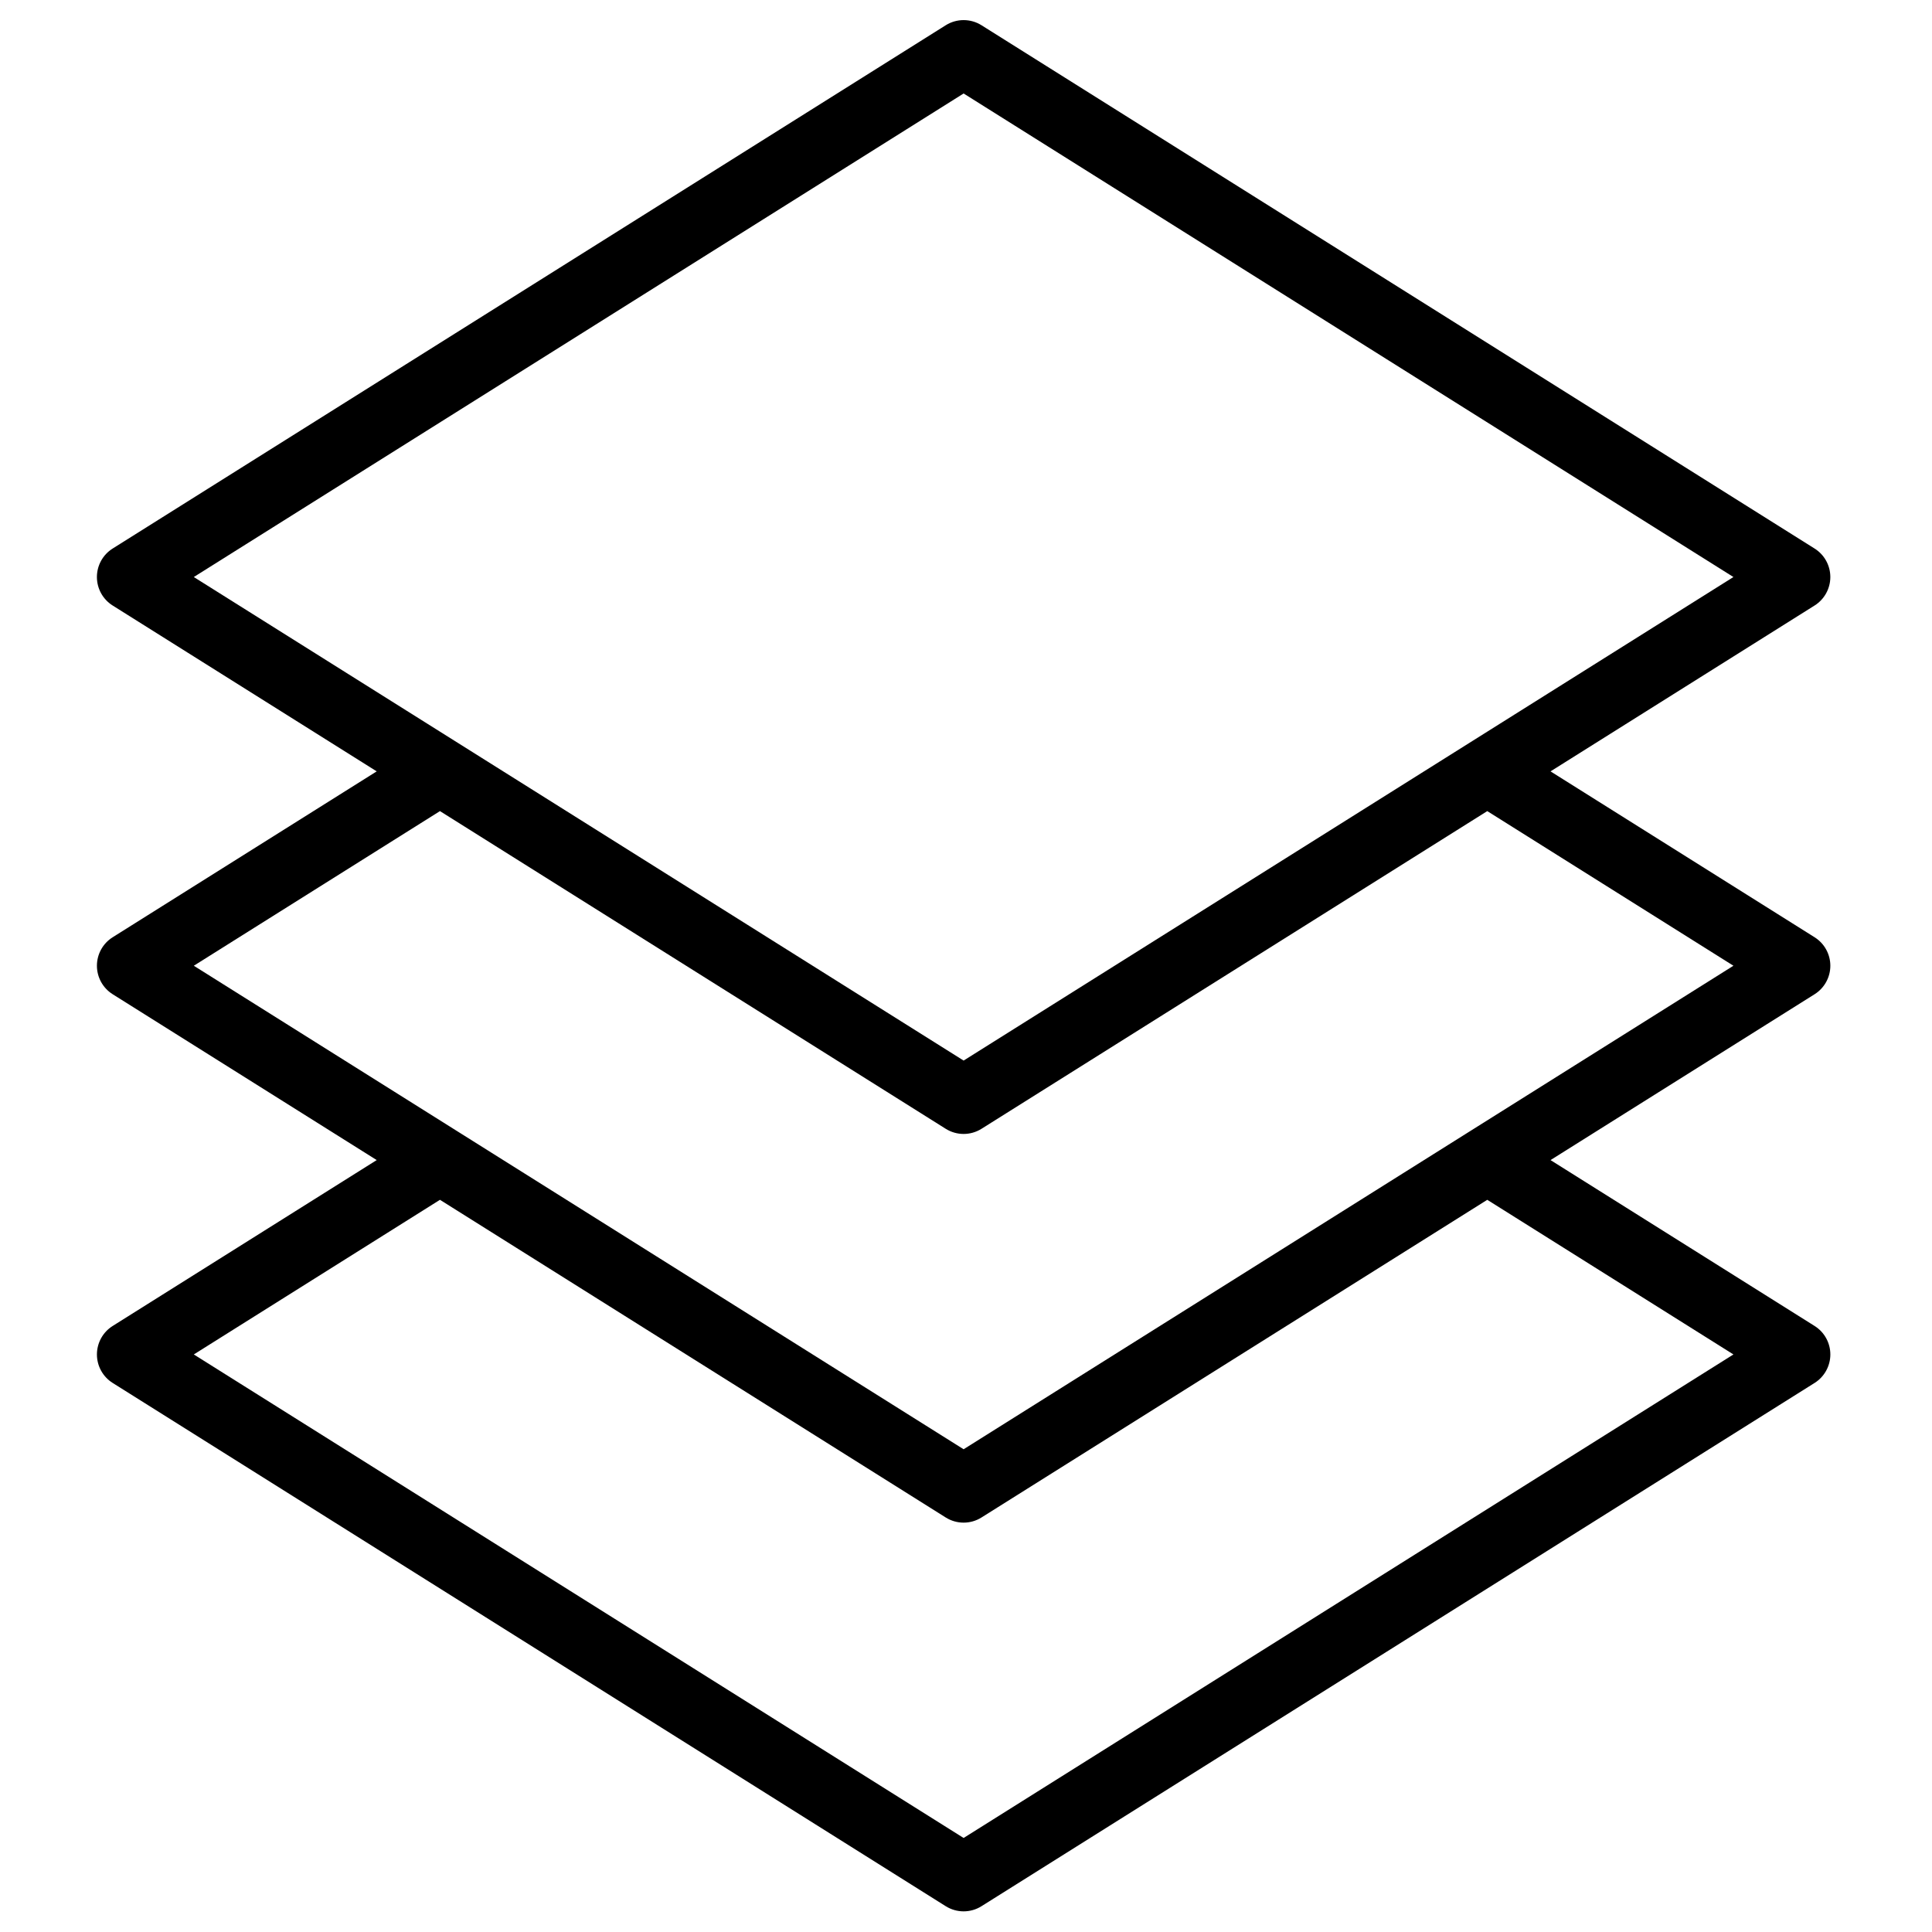
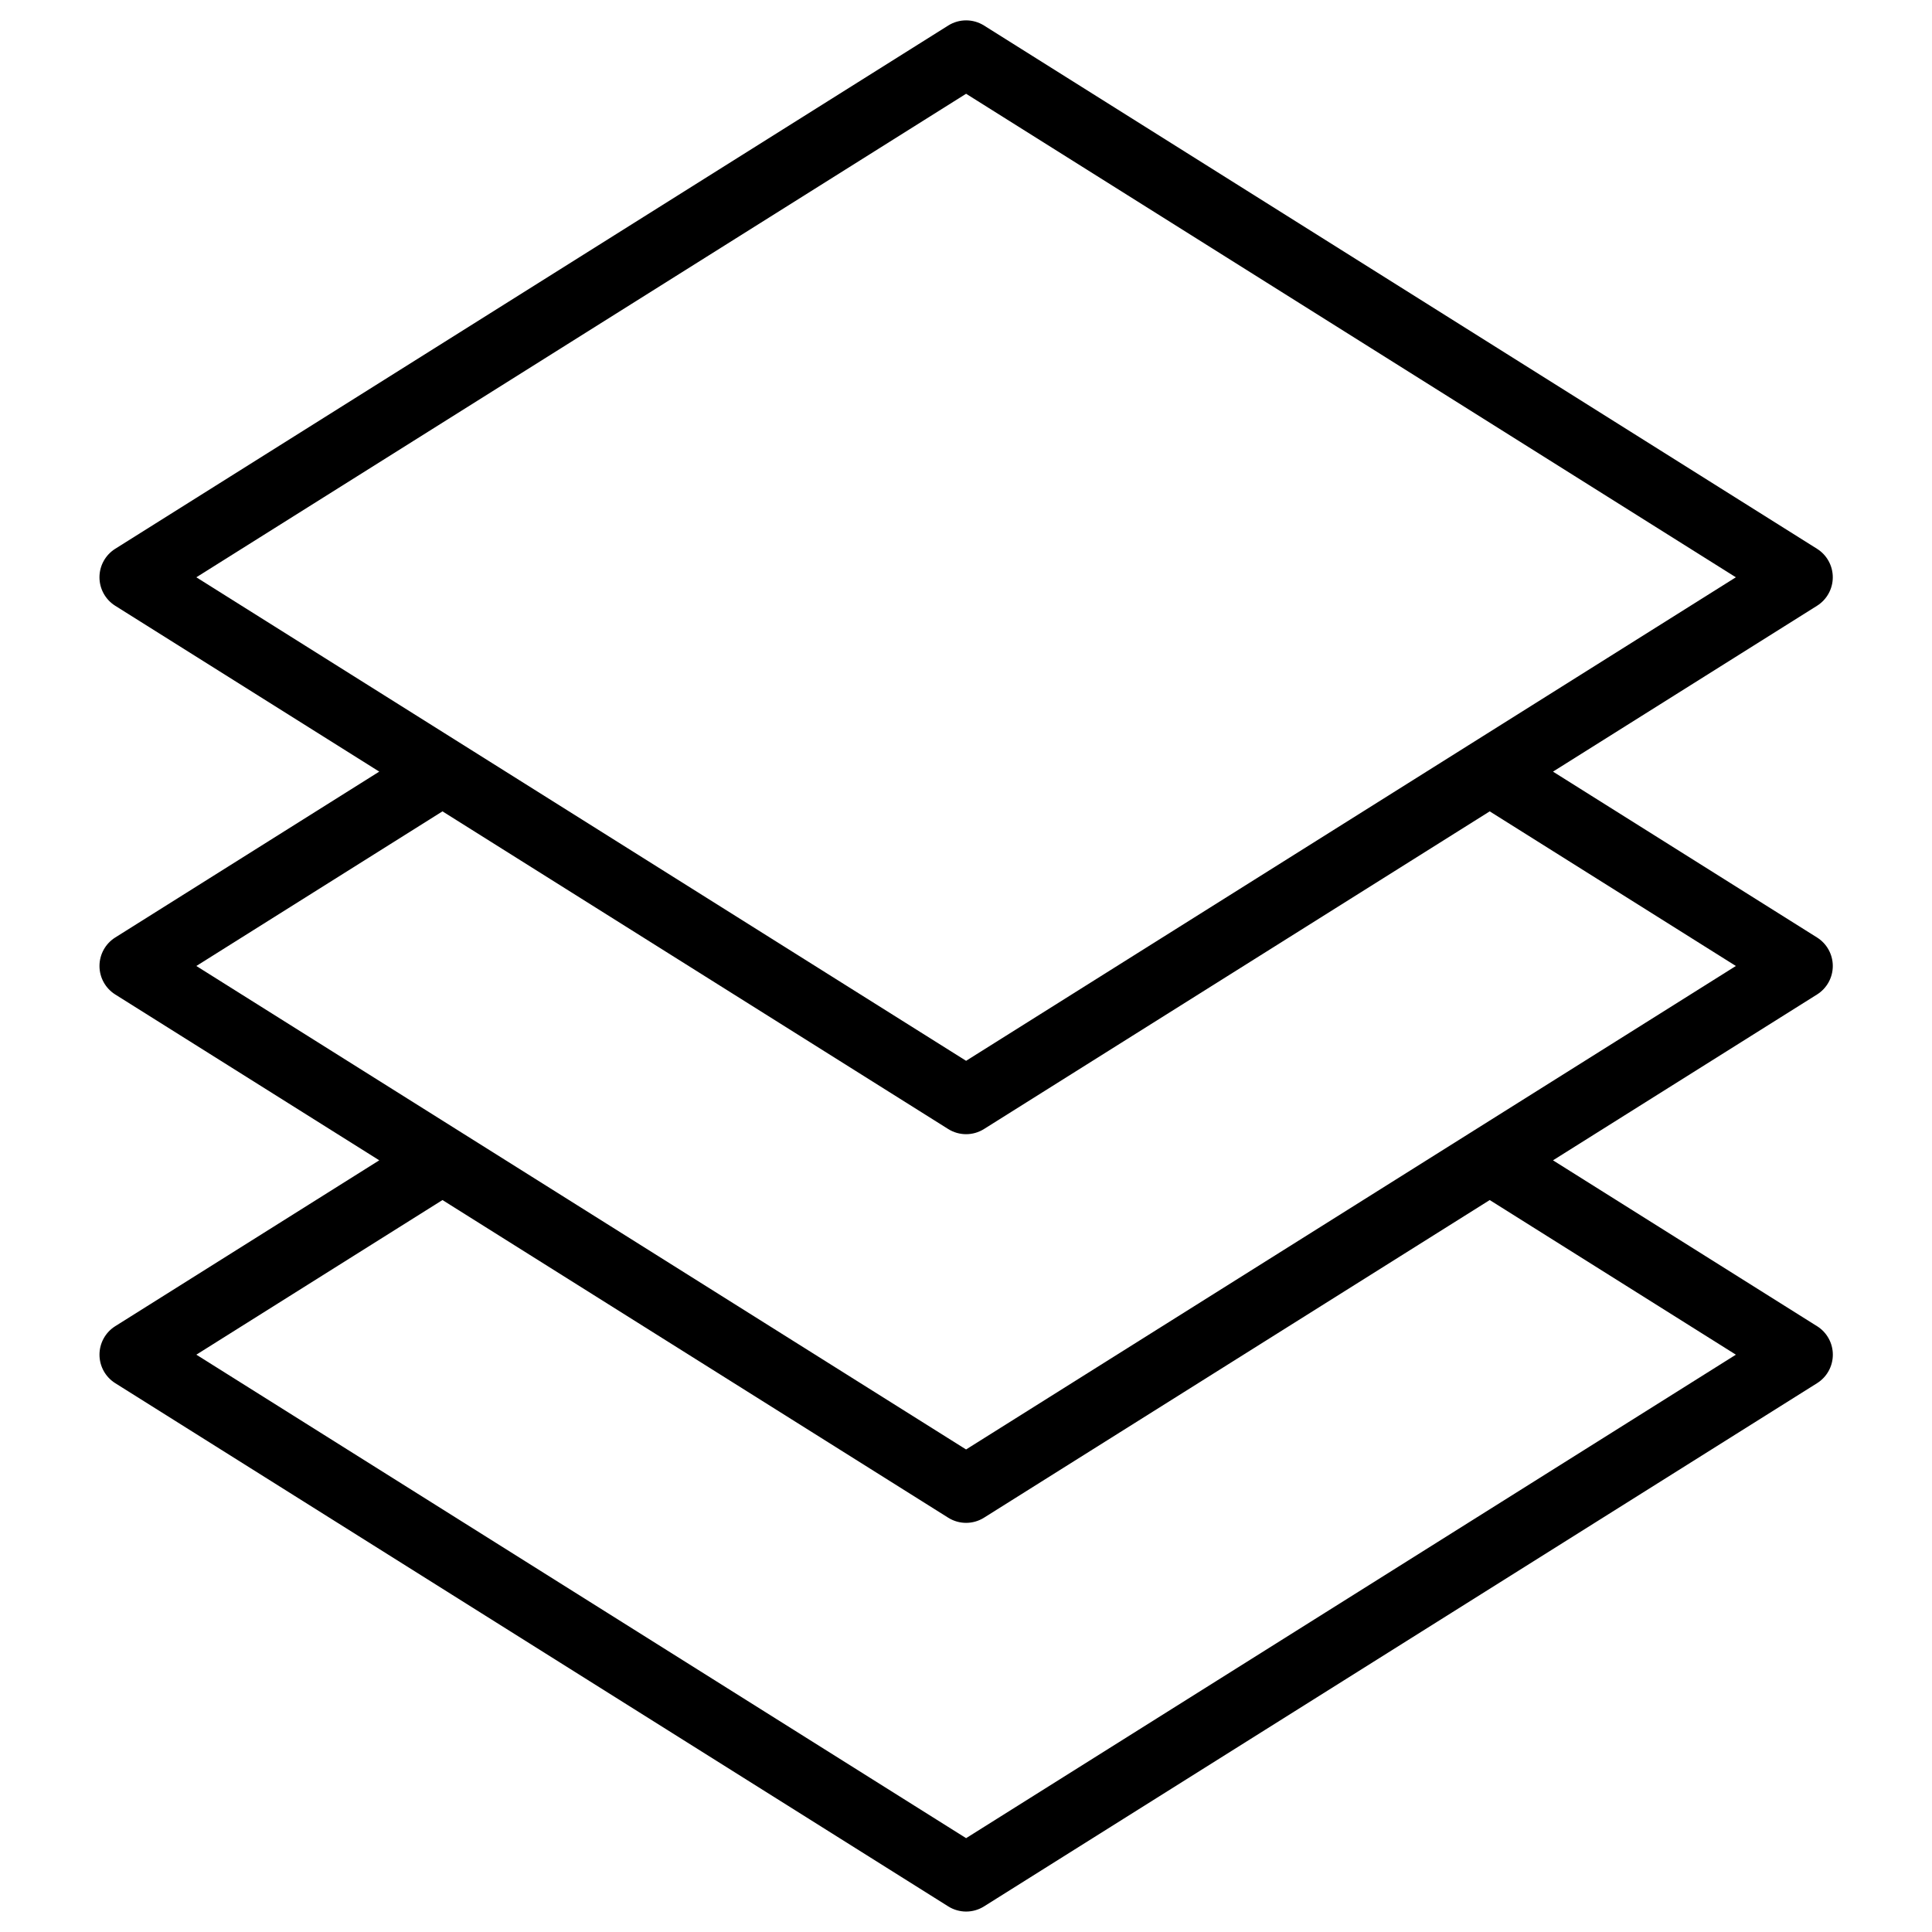
- <svg xmlns="http://www.w3.org/2000/svg" version="1.1" id="Layer_1" x="0px" y="0px" viewBox="0 0 32 32" xml:space="preserve" width="32" height="32">
-   <defs id="defs121" />
-   <g id="g88" transform="matrix(0.128,0,0,0.128,-229.6903,-39.078)">
- </g>
-   <g id="g90" transform="matrix(0.128,0,0,0.128,-229.6903,-39.078)">
- </g>
-   <g id="g92" transform="matrix(0.128,0,0,0.128,-229.6903,-39.078)">
- </g>
-   <g id="g94" transform="matrix(0.128,0,0,0.128,-229.6903,-39.078)">
- </g>
-   <g id="g96" transform="matrix(0.128,0,0,0.128,-229.6903,-39.078)">
- </g>
-   <g id="g98" transform="matrix(0.128,0,0,0.128,-229.6903,-39.078)">
- </g>
-   <g id="g100" transform="matrix(0.128,0,0,0.128,-229.6903,-39.078)">
- </g>
-   <g id="g102" transform="matrix(0.128,0,0,0.128,-229.6903,-39.078)">
- </g>
-   <g id="g104" transform="matrix(0.128,0,0,0.128,-229.6903,-39.078)">
- </g>
-   <g id="g106" transform="matrix(0.128,0,0,0.128,-229.6903,-39.078)">
- </g>
-   <g id="g108" transform="matrix(0.128,0,0,0.128,-229.6903,-39.078)">
- </g>
-   <g id="g110" transform="matrix(0.128,0,0,0.128,-229.6903,-39.078)">
- </g>
-   <g id="g112" transform="matrix(0.128,0,0,0.128,-229.6903,-39.078)">
- </g>
-   <g id="g114" transform="matrix(0.128,0,0,0.128,-229.6903,-39.078)">
- </g>
-   <g id="g116" transform="matrix(0.128,0,0,0.128,-229.6903,-39.078)">
- </g>
-   <g id="g86" transform="matrix(0.07430184,0,0,0.07430184,0.2982038,0.3330134)">
-     <g id="g84">
-       <path d="m 400.491,291.098 -58.865,-36.976 58.864,-36.971 c 2.185,-1.372 3.511,-3.771 3.511,-6.351 0,-2.58 -1.326,-4.979 -3.511,-6.352 l -58.865,-36.977 58.862,-36.973 c 2.185,-1.373 3.511,-3.771 3.511,-6.351 0,-2.58 -1.326,-4.979 -3.511,-6.351 L 214.783,1.149 c -2.438,-1.532 -5.54,-1.532 -7.979,0 L 21.1,117.796 c -2.185,1.373 -3.511,3.771 -3.511,6.351 0,2.58 1.326,4.979 3.511,6.351 l 58.861,36.972 -58.859,36.978 c -2.185,1.373 -3.51,3.771 -3.51,6.351 0,2.58 1.326,4.979 3.511,6.351 l 58.859,36.97 -58.859,36.979 c -2.185,1.372 -3.51,3.771 -3.51,6.351 0,2.58 1.326,4.979 3.511,6.351 l 185.7,116.64 c 1.22,0.766 2.604,1.149 3.989,1.149 1.385,0 2.77,-0.383 3.989,-1.149 L 400.491,303.8 c 2.185,-1.372 3.511,-3.771 3.511,-6.351 0,-2.58 -1.326,-4.979 -3.511,-6.351 z M 39.189,124.147 210.794,16.357 382.398,124.147 210.794,231.937 Z m 0.002,86.651 54.869,-34.471 112.744,70.818 c 1.219,0.766 2.604,1.149 3.989,1.149 1.385,0 2.77,-0.383 3.989,-1.149 l 112.742,-70.817 54.875,34.47 -171.607,107.784 z M 210.792,405.232 39.191,297.448 94.061,262.976 206.803,333.79 c 1.22,0.766 2.604,1.149 3.989,1.149 1.385,0 2.77,-0.383 3.989,-1.149 l 112.744,-70.812 54.876,34.47 z" id="path82" />
+ <svg xmlns="http://www.w3.org/2000/svg" width="32" height="32" version="1.1" viewBox="0 0 8.467 8.467">
+   <g transform="translate(-15.353 -4.488)">
+     <g transform="matrix(.019659 0 0 .019659 15.443 4.5773)">
+       <path d="m400.49 291.1-58.865-36.976 58.864-36.971c2.185-1.372 3.511-3.771 3.511-6.351s-1.326-4.979-3.511-6.352l-58.865-36.977 58.862-36.973c2.185-1.373 3.511-3.771 3.511-6.351s-1.326-4.979-3.511-6.351l-185.7-116.65c-2.438-1.532-5.54-1.532-7.979 0l-185.7 116.65c-2.185 1.373-3.511 3.771-3.511 6.351s1.326 4.979 3.511 6.351l58.861 36.972-58.859 36.978c-2.185 1.373-3.51 3.771-3.51 6.351s1.326 4.979 3.511 6.351l58.859 36.97-58.859 36.979c-2.185 1.372-3.51 3.771-3.51 6.351s1.326 4.979 3.511 6.351l185.7 116.64c1.22 0.766 2.604 1.149 3.989 1.149s2.77-0.383 3.989-1.149l185.71-116.64c2.185-1.372 3.511-3.771 3.511-6.351s-1.326-4.979-3.511-6.351zm-361.3-166.95 171.6-107.79 171.6 107.79-171.6 107.79zm2e-3 86.651 54.869-34.471 112.74 70.818c1.219 0.766 2.604 1.149 3.989 1.149s2.77-0.383 3.989-1.149l112.74-70.817 54.875 34.47-171.61 107.78zm171.6 194.43-171.6-107.78 54.87-34.472 112.74 70.814c1.22 0.766 2.604 1.149 3.989 1.149s2.77-0.383 3.989-1.149l112.74-70.812 54.876 34.47z" />
    </g>
  </g>
</svg>
